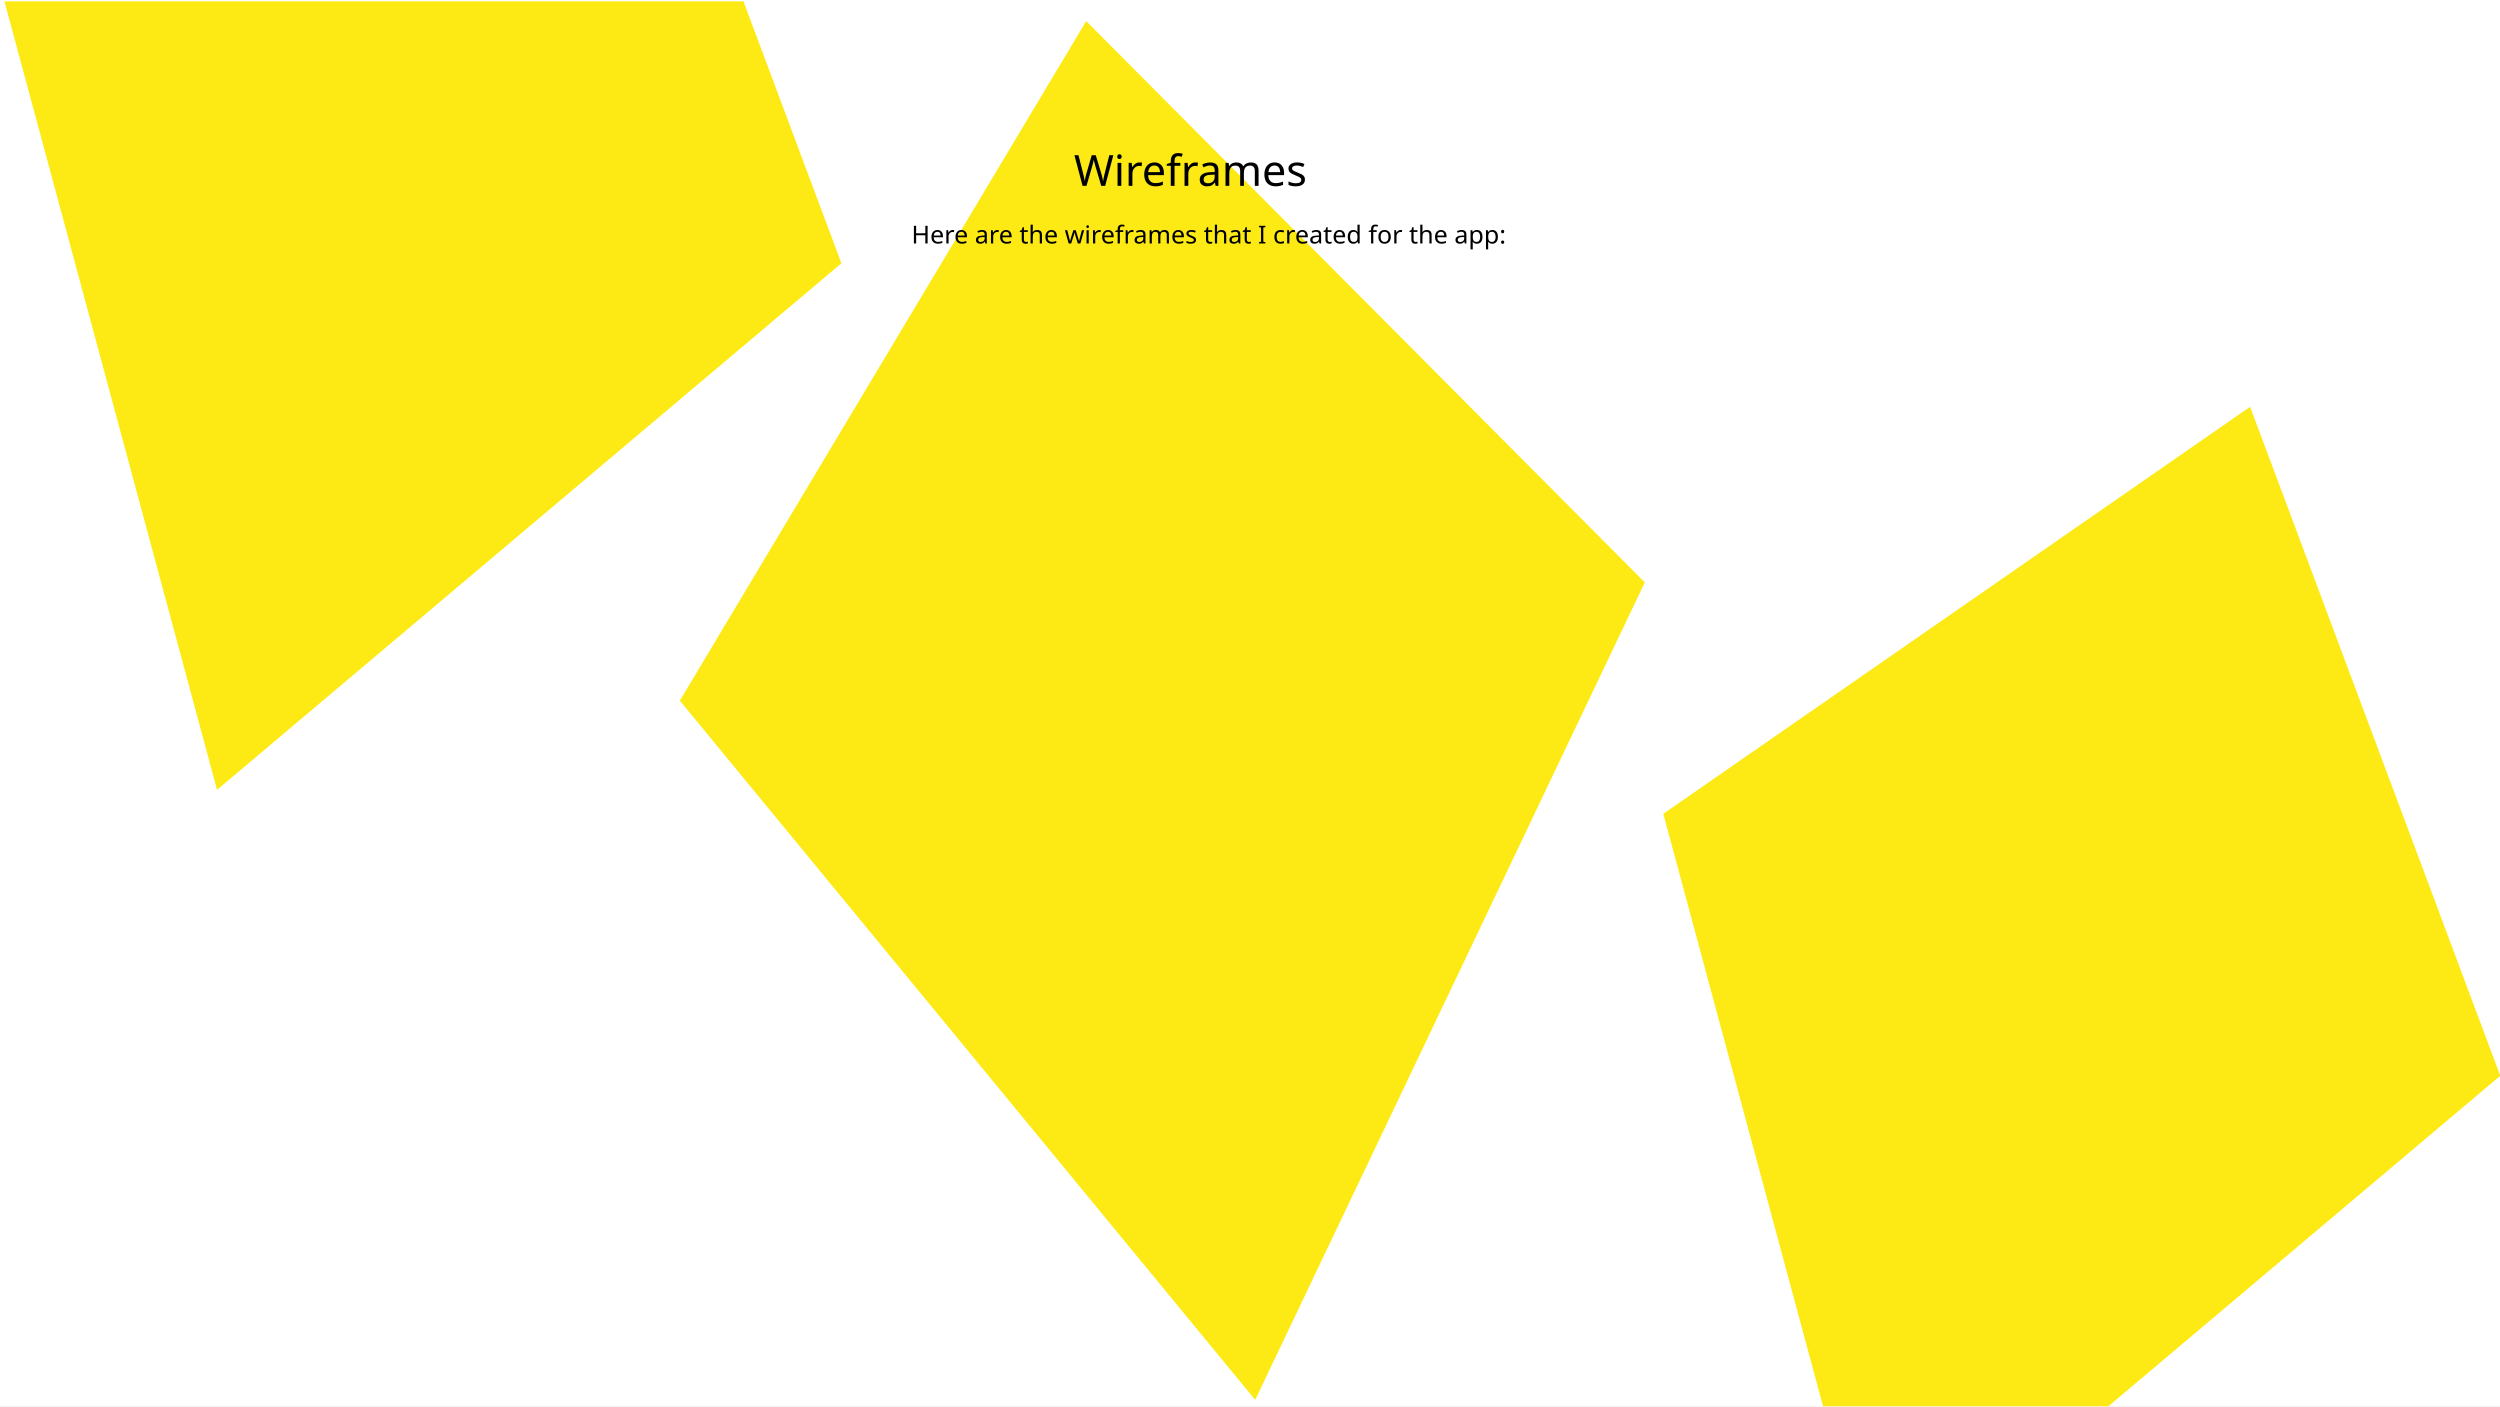
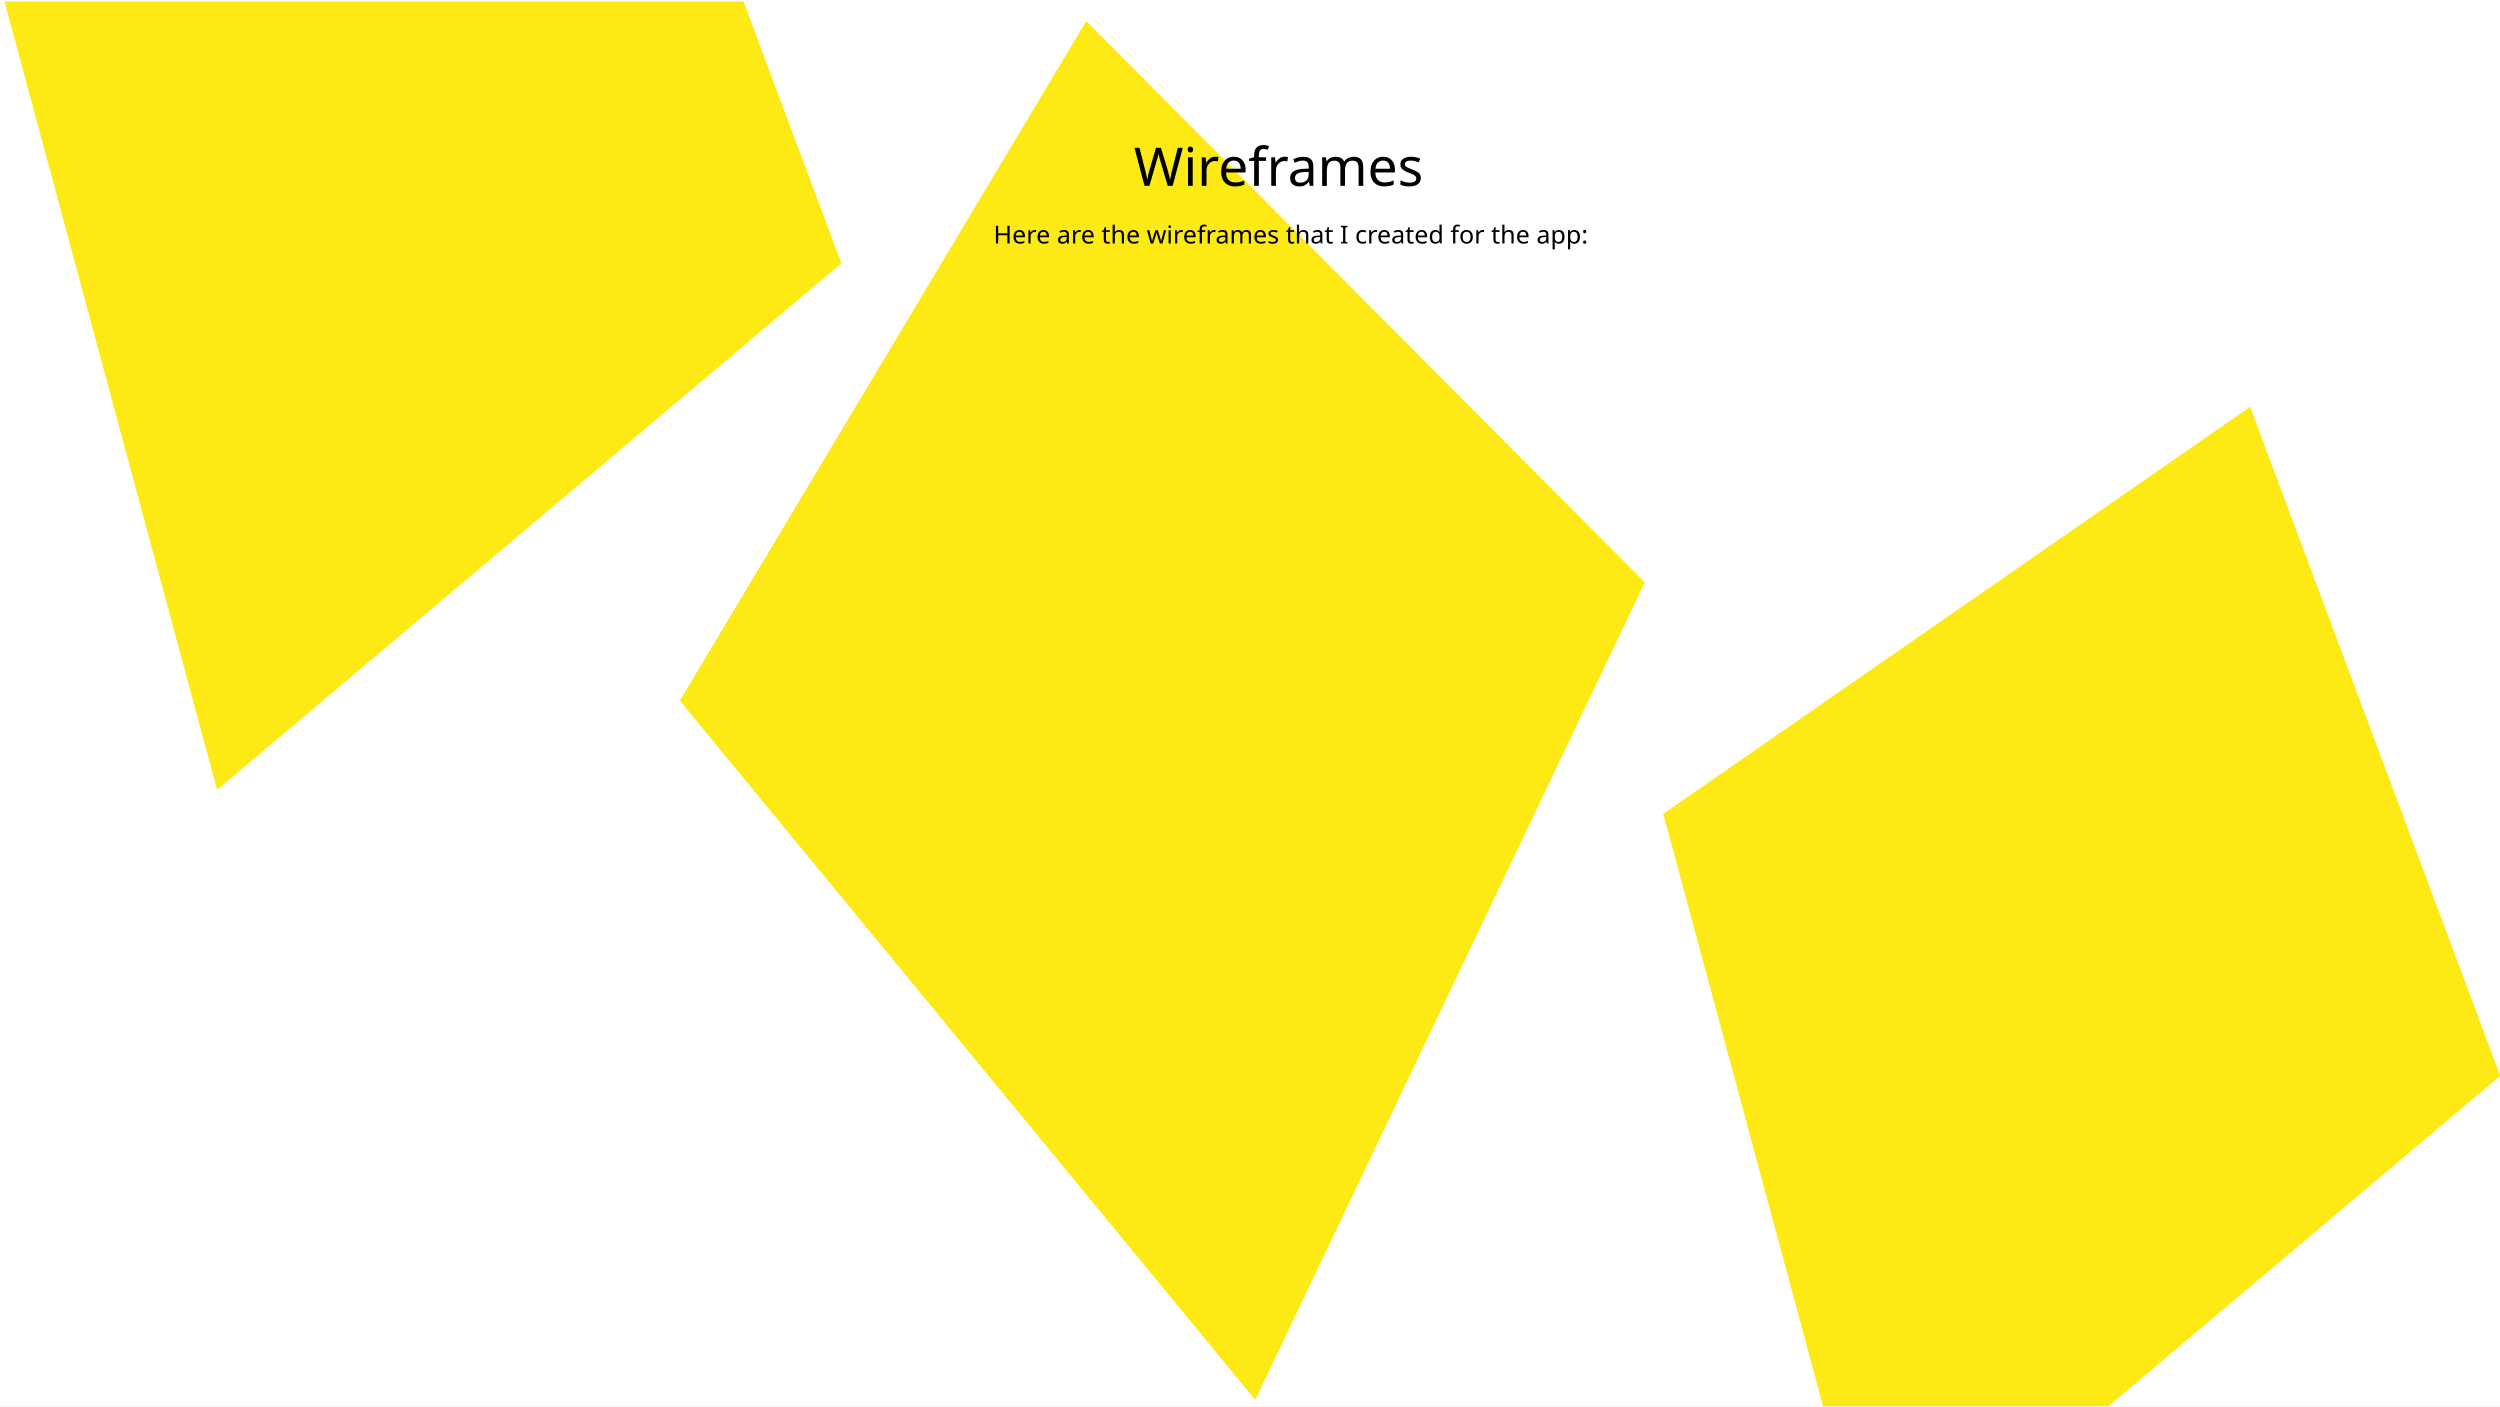
<svg xmlns="http://www.w3.org/2000/svg" xmlns:xlink="http://www.w3.org/1999/xlink" version="1.1" id="Layer_1" x="0px" y="0px" viewBox="0 0 1920 1080" style="enable-background:new 0 0 1920 1080;" xml:space="preserve">
  <style type="text/css">
	.st0{fill:#FFFFFF;}
- 	.st1{fill:#333333;}
- 	.st2{fill:#F9D53D;}
- 	.st3{fill:#E6E6E6;}
- 	.st4{opacity:0.23;fill:#C7B299;stroke:#000000;stroke-miterlimit:10;}
- 	.st5{fill:none;stroke:#000000;stroke-miterlimit:10;}
- 	.st6{fill:#FFFFFF;stroke:#000000;stroke-width:3;stroke-miterlimit:10;}
- 	.st7{fill:#8CC63F;}
- 	.st8{fill:url(#SVGID_1_);}
- 	.st9{fill:none;stroke:#DDDD2F;stroke-miterlimit:10;}
- 	.st10{fill:none;stroke:#E2E2E2;stroke-width:2;stroke-miterlimit:10;}
- 	.st11{fill:#B8BFBE;}
- 	.st12{fill:#A3A8A7;}
- 	.st13{fill:#EAEAEA;}
- 	.st14{fill:#C8C7C9;}
- 	.st15{fill:#959596;}
- 	.st16{stroke:#000000;stroke-miterlimit:10;}
- 	.st17{fill:#7D7C82;}
- 	.st18{opacity:0.15;fill:url(#SVGID_2_);}
- 	.st19{fill:#FFA300;}
- 	.st20{opacity:0.15;fill:url(#SVGID_3_);}
- 	.st21{fill:#EFEFEF;}
- 	.st22{fill:#FDEA14;}
- 	.st23{fill:#313237;}
- 	.st24{fill:#2A2C2F;}
- 	.st25{fill:#4B4B4C;}
- 	.st26{fill:none;stroke:#000000;stroke-width:0.1;stroke-miterlimit:10;}
- 	.st27{fill:#292A2E;}
- 	.st28{fill:#434246;}
- 	.st29{fill:none;stroke:#37353A;stroke-miterlimit:10;}
- 	.st30{fill:#241713;}
- 	.st31{fill:#928B76;}
- 	.st32{fill:#C5C2B8;}
- 	.st33{fill:#3F3F3E;}
- 	.st34{fill:#535357;}
- 	.st35{fill:#4D4C4E;}
- 	.st36{fill:#26272A;}
- 	.st37{fill:#00040B;}
- 	.st38{fill:#0D1E39;}
- 	.st39{fill:#474341;}
- 	.st40{fill:#262642;}
- 	.st41{fill:#30305E;}
- 	.st42{fill:#515189;}
- 	.st43{fill:#314C03;}
- 	.st44{fill:#57750E;}
- 	.st45{fill:#2A3E14;}
- 	.st46{fill:#8FA74D;}
- 	.st47{fill:#566636;}
- 	.st48{fill:#617B2D;}
- 	.st49{opacity:0.82;fill:#EEA81B;}
- 	.st50{opacity:0.82;fill:#DCA322;}
- 	.st51{fill:#5E571B;}
- 	.st52{fill:#DCA322;}
- 	.st53{fill:#1E1E1C;}
- 	.st54{fill:#CE632D;}
- 	.st55{fill:#BB010E;}
- 	.st56{fill:#2A2623;}
- 	.st57{fill:#151113;stroke:#000000;stroke-miterlimit:10;}
- 	.st58{fill:#CC0011;}
- 	.st59{fill:#010003;}
- 	.st60{fill:#010101;}
- 	.st61{fill:#010100;}
- 	.st62{fill:#D8DEDF;}
- 	.st63{fill:#0D1014;}
- 	.st64{fill:#08070F;}
- 	.st65{fill:#050406;}
- 	.st66{fill:#0D0B0C;}
- 	.st67{fill:#080A12;}
- 	.st68{fill:#030406;stroke:#000000;stroke-miterlimit:10;}
- 	.st69{fill:#91A5B5;}
- 	.st70{fill:#000002;}
- 	.st71{fill:#303A41;}
- 	.st72{fill:#0D151B;}
- 	.st73{fill:#6E777C;}
- 	.st74{fill:#AAA79B;stroke:#000000;stroke-width:0.75;stroke-miterlimit:10;}
- 	.st75{fill:#100D11;}
- 	.st76{fill:none;stroke:#846F05;stroke-width:0.5;stroke-miterlimit:10;}
- 	.st77{fill:#423839;}
- 	.st78{fill:#7F7E79;}
- 	.st79{fill:none;stroke:#CC0011;stroke-miterlimit:10;}
- 	.st80{fill:#171E30;}
- 	.st81{fill:#15070C;}
- 	.st82{fill:#332627;}
- 	.st83{fill:#052A44;}
- 	.st84{fill:#092C45;}
- 	.st85{fill:#0D324E;}
- 	.st86{fill:#11354F;}
- 	.st87{fill:#103652;}
- 	.st88{fill:#070101;}
- 	.st89{fill:#1F3B54;}
- 	.st90{fill:#173C57;}
- 	.st91{fill:#3C85A6;}
- 	.st92{fill:#1A4062;}
- 	.st93{fill:#4384A3;}
- 	.st94{fill:#3E82A2;}
- 	.st95{fill:#B2B0B3;}
- 	.st96{fill:#DEE3E5;}
- 	.st97{fill:#3E3A39;}
- 	.st98{fill:#1E1915;}
- 	.st99{fill:#1A1715;}
- 	.st100{fill:#2C7EA4;}
- 	.st101{fill:none;stroke:#A27F13;stroke-miterlimit:10;}
- 	.st102{fill:#0D0C0C;}
- 	.st103{fill:#231E1B;}
- 	.st104{fill:#191412;}
- 	.st105{fill:#E4E5E3;}
- 	.st106{fill:#295323;stroke:#295323;stroke-width:12;stroke-miterlimit:10;}
- 	.st107{fill:#B2CF80;}
- 	.st108{fill:#E2D086;}
- 	.st109{fill:#B7672A;}
- 	.st110{fill:#B1A55D;}
- 	.st111{fill:#BA7F1F;}
- 	.st112{font-family:'NiveauGroteskBold';}
- 	.st113{font-size:33px;}
- 	.st114{clip-path:url(#SVGID_5_);fill:#FDEA14;}
- 	.st115{clip-path:url(#SVGID_7_);fill:#FDEA14;}
- 	.st116{font-family:'NiveauGroteskRegular';}
- 	.st117{font-size:19px;}
- 	.st118{enable-background:new    ;}
- 	.st119{clip-path:url(#SVGID_9_);fill:#FDEA14;}
- 	.st120{clip-path:url(#SVGID_11_);fill:#FDEA14;}
+ 	.st1{fill:#FDEA14;}
+ 	.st2{font-family:'KomuB';}
+ 	.st3{font-size:41px;}
+ 	.st4{clip-path:url(#SVGID_2_);fill:#FDEA14;}
+ 	.st5{clip-path:url(#SVGID_4_);fill:#FDEA14;}
+ 	.st6{font-family:'BrandonGrotesque-Light';}
+ 	.st7{font-size:19px;}
</style>
  <rect class="st0" width="1920" height="1080" />
  <g>
-     <polygon class="st22" points="522.1,538.1 834.2,16.2 1263.2,447.3 964,1075.1  " />
+     <polygon class="st1" points="522.1,538.1 834.2,16.2 1263.2,447.3 964,1075.1  " />
  </g>
-   <text transform="matrix(1 0 0 1 824.7773 142.7695)" class="st112 st113">Wireframes</text>
+   <text transform="matrix(1 0 0 1 870.7801 142.7695)" class="st2 st3">Wireframes</text>
  <g>
-     <defs>
-       <polygon id="SVGID_4_" points="3.4,1 454.1,-311.6 646.2,202.2 166.7,606.6   " />
-     </defs>
-     <clipPath id="SVGID_1_">
-       <use xlink:href="#SVGID_4_" style="overflow:visible;" />
-     </clipPath>
-     <rect x="3" y="1" style="clip-path:url(#SVGID_1_);fill:#FDEA14;" width="665" height="641" />
+     <g>
+       <defs>
+         <polygon id="SVGID_1_" points="3.4,1 454.1,-311.6 646.2,202.2 166.7,606.6    " />
+       </defs>
+       <clipPath id="SVGID_2_">
+         <use xlink:href="#SVGID_1_" style="overflow:visible;" />
+       </clipPath>
+       <rect x="3" y="1" class="st4" width="665" height="641" />
+     </g>
  </g>
  <g>
-     <defs>
-       <polygon id="SVGID_6_" points="1277.4,625 1728.1,312.4 1920.2,826.2 1440.7,1230.6   " />
-     </defs>
-     <clipPath id="SVGID_2_">
-       <use xlink:href="#SVGID_6_" style="overflow:visible;" />
-     </clipPath>
-     <rect x="1263" y="238" style="clip-path:url(#SVGID_2_);fill:#FDEA14;" width="657" height="842" />
+     <g>
+       <defs>
+         <polygon id="SVGID_3_" points="1277.4,625 1728.1,312.4 1920.2,826.2 1440.7,1230.6    " />
+       </defs>
+       <clipPath id="SVGID_4_">
+         <use xlink:href="#SVGID_3_" style="overflow:visible;" />
+       </clipPath>
+       <rect x="1263" y="238" class="st5" width="657" height="842" />
+     </g>
  </g>
-   <text transform="matrix(1.0148 0 0 1 700 187)" class="st116 st117">Here are the wireframes that I created for the app:</text>
+   <text transform="matrix(1.0148 0 0 1 763.0038 187)" class="st6 st7">Here are the wireframes that I created for the app:</text>
</svg>
